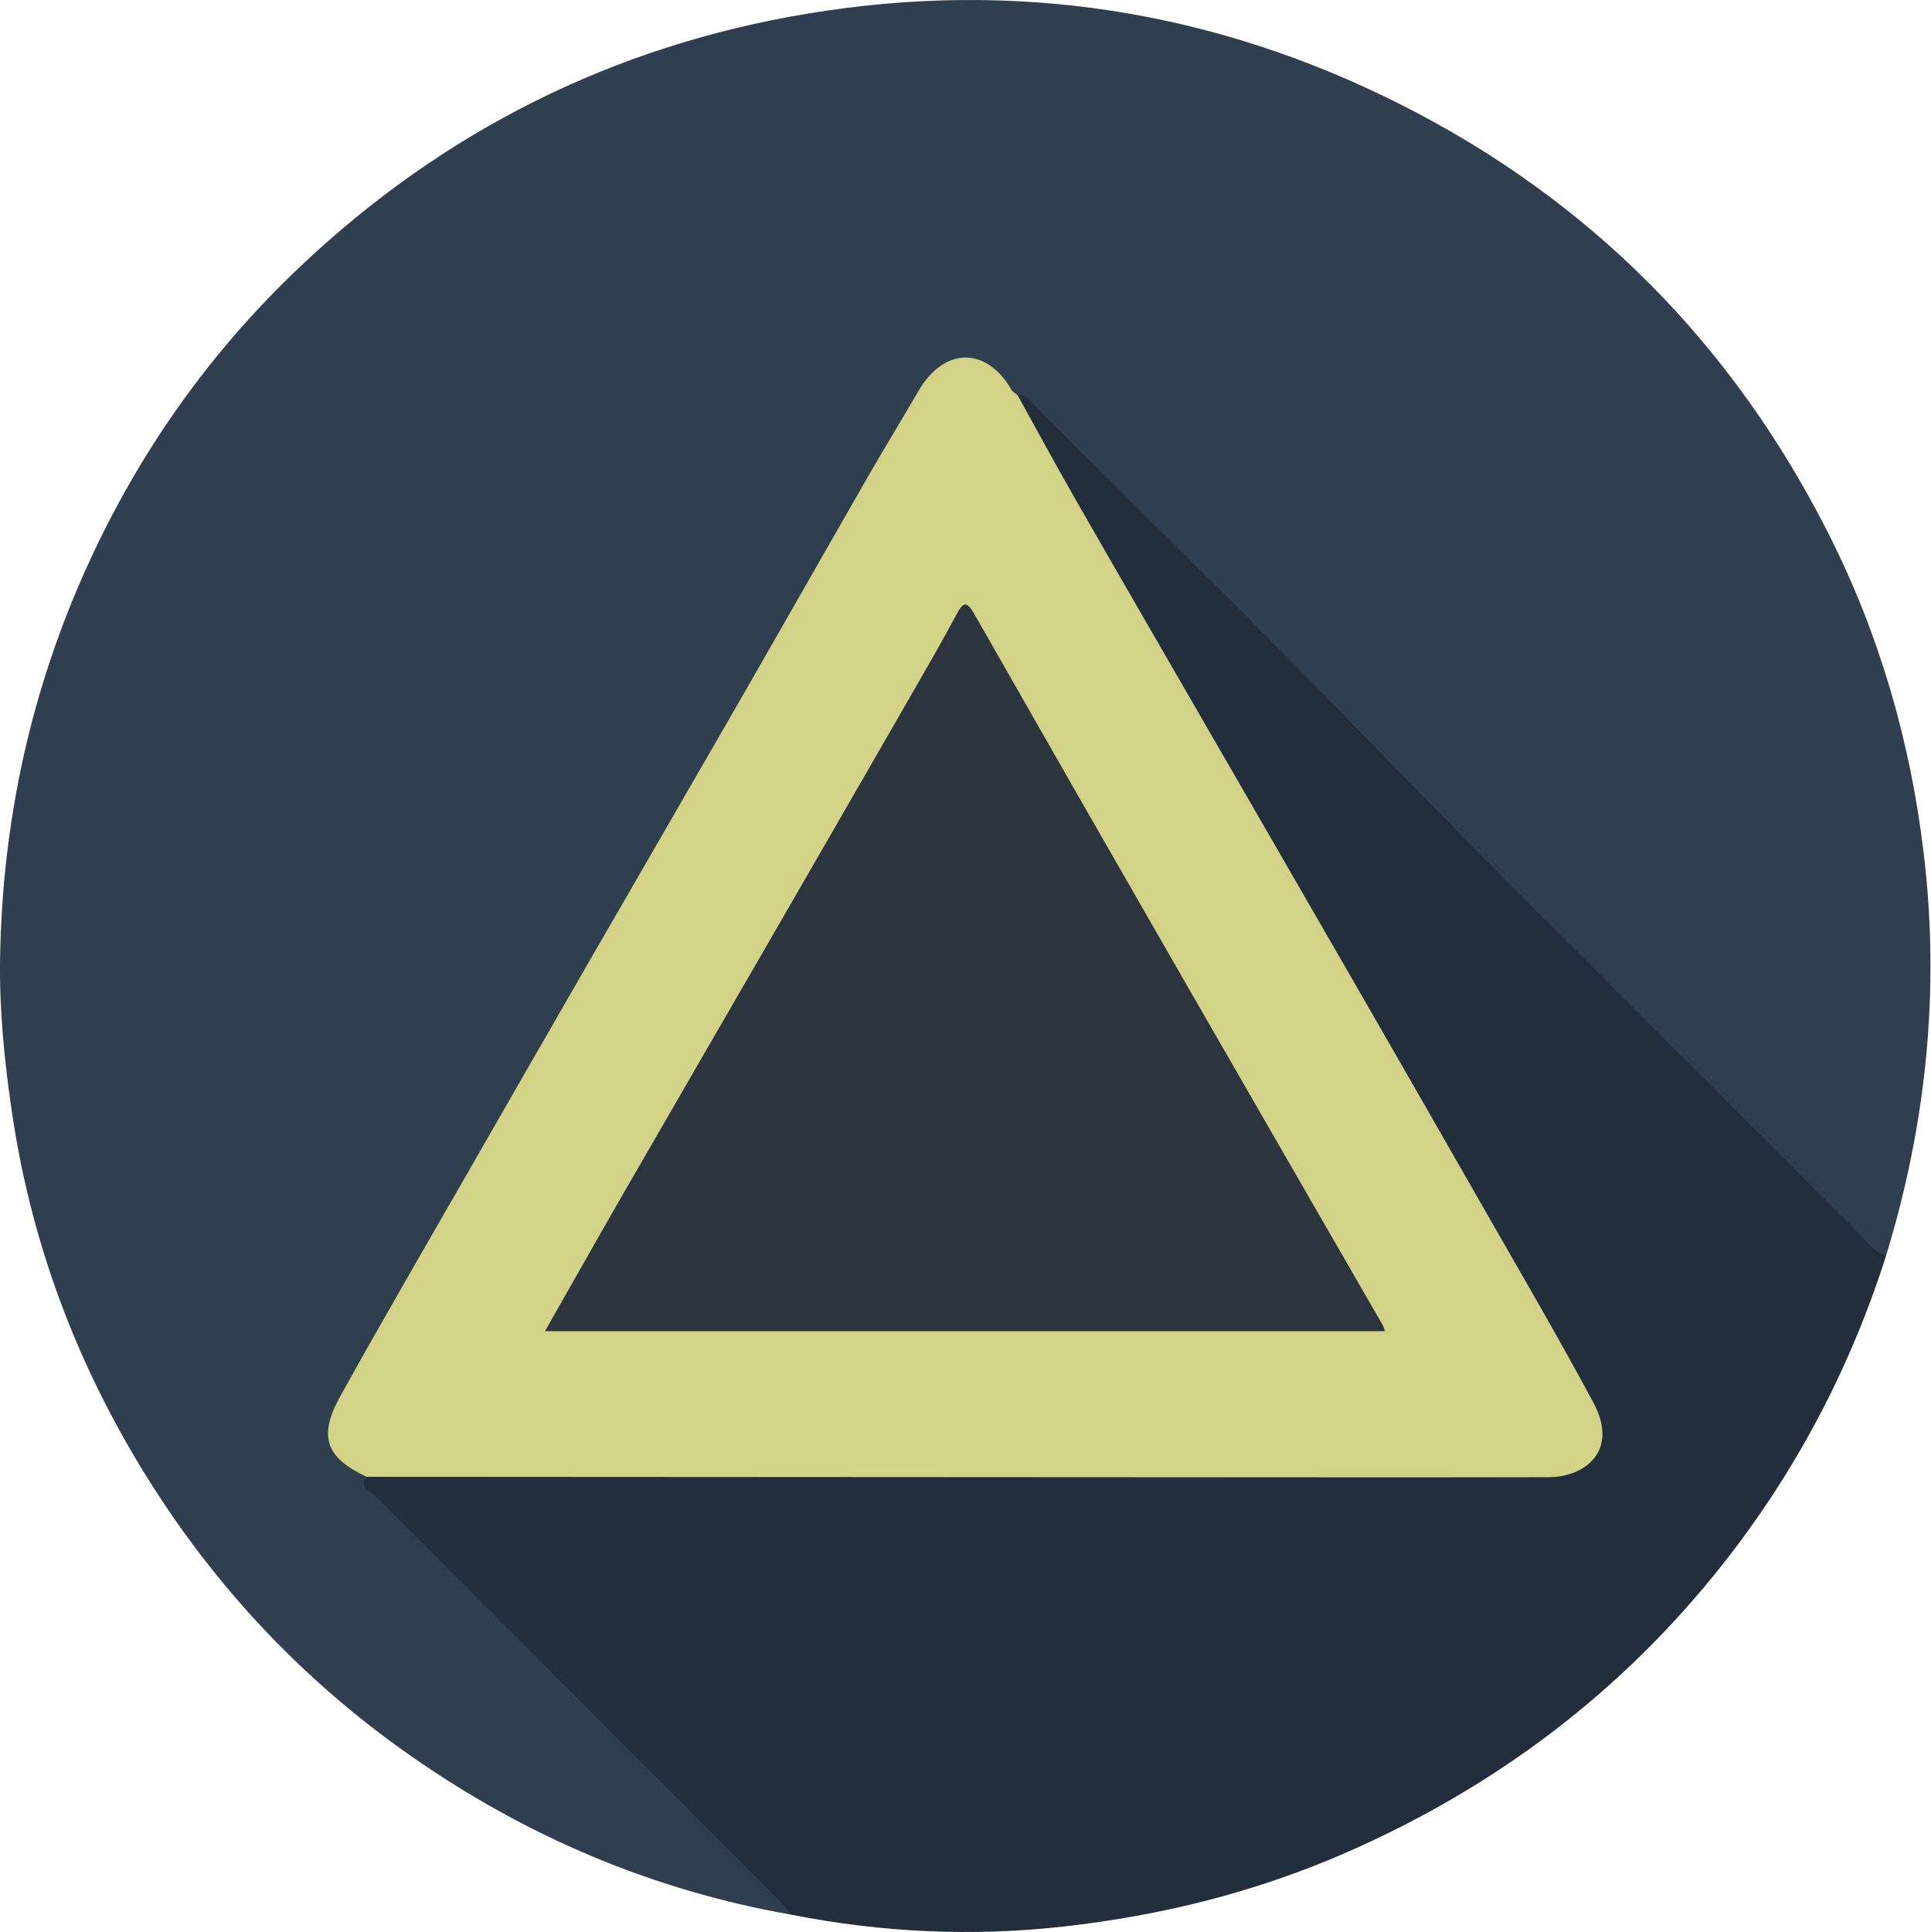
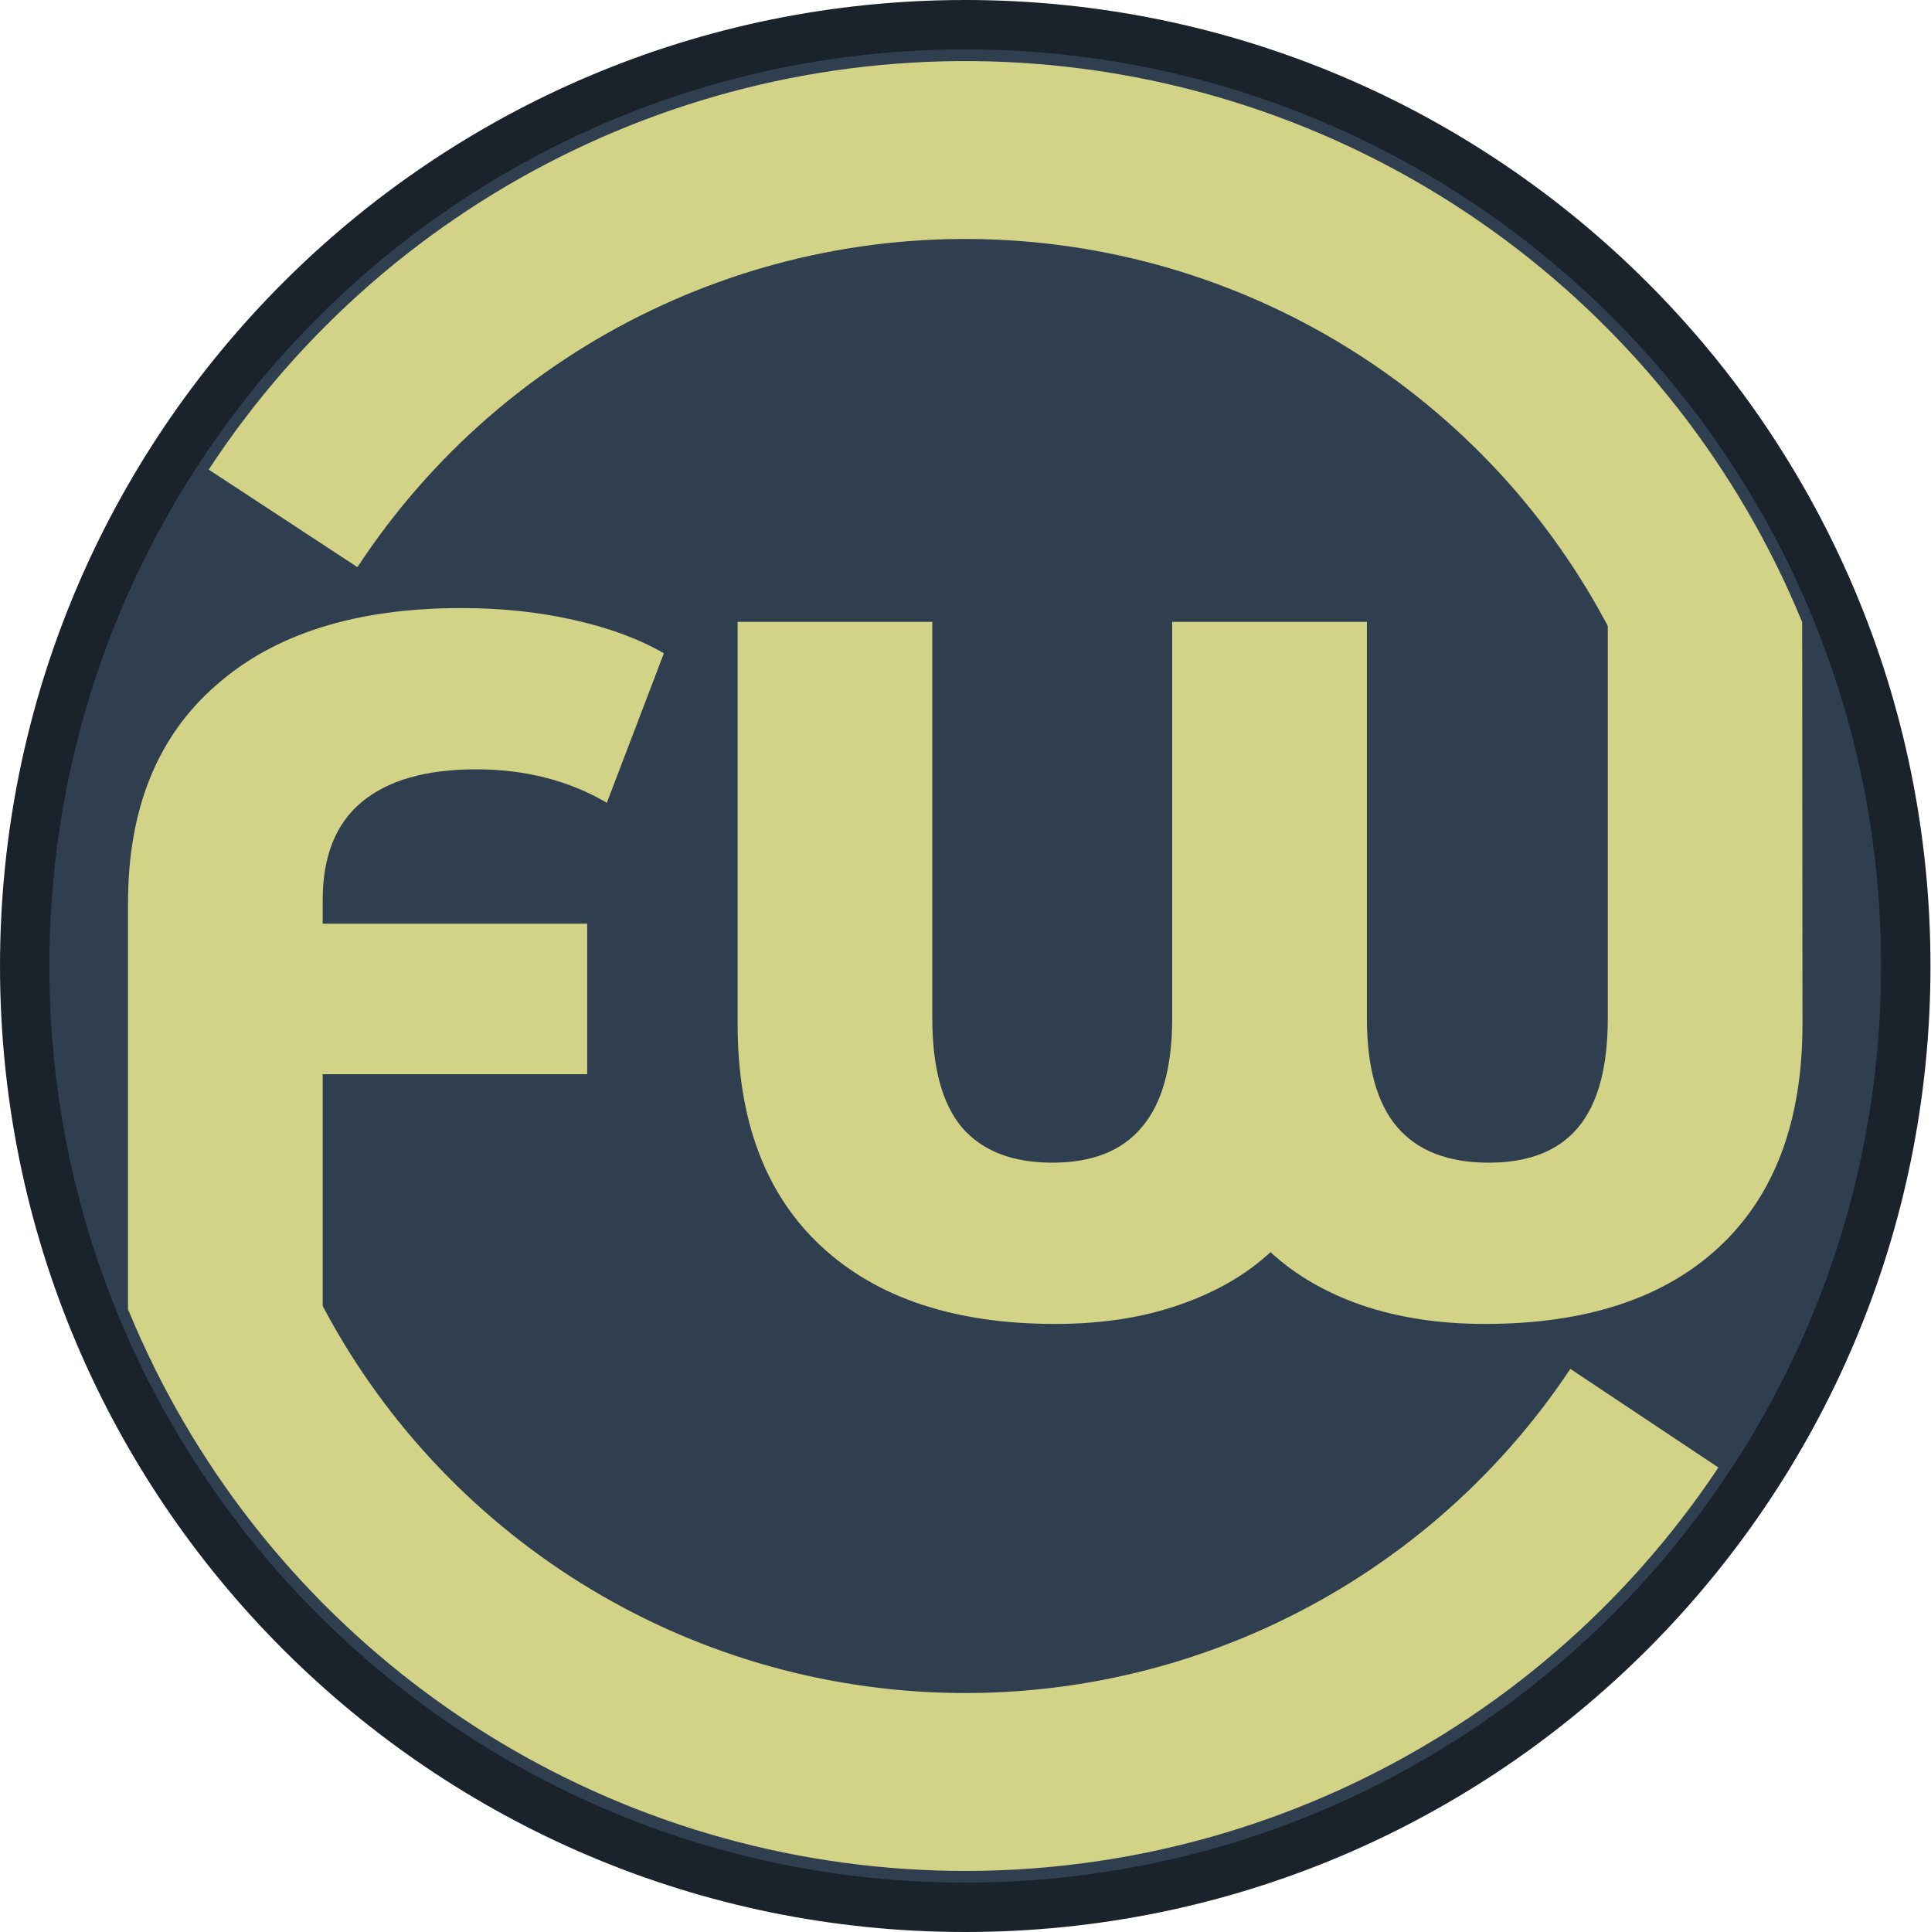
- <svg xmlns="http://www.w3.org/2000/svg" width="287.963" height="288.156">
-   <path fill-rule="evenodd" clip-rule="evenodd" fill="#303F50" d="M118.131 285.592c-20.791-3.637-39.736-11.707-56.992-23.798-15.905-11.145-28.963-25.02-39.225-41.482-10.478-16.81-17.308-34.998-20.167-54.646C.654 158.151-.108 150.622.011 143.02c.322-20.521 4.59-40.141 13.125-58.851 7.683-16.843 18.198-31.676 31.598-44.366C66.12 19.55 91.444 6.839 120.497 2.027c30.88-5.115 60.504-.53 88.43 13.553 28.35 14.299 49.68 35.904 63.949 64.26 7.498 14.9 12.078 30.733 14.074 47.381 2.451 20.458.4 40.389-5.592 60.006-1.016.946-1.969.688-2.918-.121-.914-.778-1.764-1.625-2.609-2.473-23.082-23.111-46.438-45.955-69.193-69.384-16.145-16.624-32.709-32.821-48.936-49.358-.982-1-2.025-1.993-2.734-3.159-.98-1.608-2.266-2.5-4.065-2.781-1.079-.619-1.621-1.744-2.443-2.608-2.939-3.093-6.182-3.029-9.005.211-.922 1.058-1.65 2.255-2.355 3.467-13.67 23.489-27.121 47.104-40.702 70.644-14.331 24.839-28.558 49.735-42.932 74.549-.601 1.038-1.131 2.116-1.635 3.205-1.988 4.299-1.403 6.382 2.55 9.086.425.291.767.632.985 1.095.145.902.525 1.6 1.224 2.287 19.89 19.55 39.499 39.381 59.207 59.113 1.19 1.192 3.493 2.095 2.334 4.592z" />
-   <path fill-rule="evenodd" clip-rule="evenodd" fill="#222E3B" d="M118.131 285.592c-.937-1.033-1.831-2.108-2.816-3.095-19.767-19.781-39.553-39.545-59.283-59.363-.696-.699-2.558-1.155-1.363-2.871.643-1.319 1.896-1.321 3.089-1.396 1.696-.106 3.397-.06 5.096-.06 54.372-.003 108.742-.001 163.113-.004 1.6 0 3.201.064 4.797-.066 5.621-.464 7.807-4.034 5.455-9.142-1.797-3.904-4.135-7.529-6.273-11.255-21.133-36.834-42.393-73.595-63.531-110.426-4.824-8.406-9.705-16.78-14.44-25.237-.664-1.187-1.652-2.418-.188-3.74 1.389-.264 1.902.942 2.626 1.666 16.471 16.434 33.143 32.676 49.313 49.402 24.361 25.198 49.486 49.629 74.113 74.557 1.035 1.049 1.914 2.35 3.52 2.666-5.387 16.923-13.533 32.388-24.568 46.309-14.992 18.913-33.691 32.971-55.762 42.675-13.563 5.964-27.752 9.495-42.404 11.133-13.56 1.517-27.085.891-40.494-1.753z" />
-   <path fill-rule="evenodd" clip-rule="evenodd" fill="#D3D388" d="M151.787 58.937c2.814 5.074 5.57 10.182 8.451 15.216 6.373 11.132 12.807 22.229 19.219 33.337 7.254 12.563 14.521 25.118 21.76 37.688 6.549 11.369 13.09 22.742 19.594 34.136 5.674 9.938 11.467 19.815 16.879 29.896 3.852 7.174-1.27 11.102-6.658 11.11-8.299.013-16.596.029-24.895.025-50.488-.025-100.978-.056-151.466-.084-6.06-2.855-7.255-5.995-3.907-12.024 6.504-11.712 13.251-23.29 19.915-34.914a13756.536 13756.536 0 0 1 17.544-30.512c7.237-12.55 14.513-25.078 21.736-37.636 6.585-11.448 13.105-22.933 19.687-34.382 2.407-4.187 4.938-8.302 7.359-12.481 3.802-6.564 10.15-6.67 13.894-.141.183.321.586.514.888.766z" />
-   <path fill-rule="evenodd" clip-rule="evenodd" fill="#2C353F" d="M206.599 198.545H81.293c3.948-6.938 7.748-13.684 11.612-20.392 7.174-12.453 14.393-24.879 21.581-37.324a25762.04 25762.04 0 0 0 21.978-38.121c2.112-3.67 4.231-7.339 6.22-11.076.994-1.869 1.524-2.024 2.654-.041a15113.07 15113.07 0 0 0 31.108 54.332c9.908 17.237 19.859 34.449 29.785 51.675.135.236.202.513.368.947z" />
+ <svg xmlns="http://www.w3.org/2000/svg" width="287.963" height="288.156" version="1.1" id="svg10">
+   <defs id="defs14" />
+   <ellipse style="fill:#303f50;fill-opacity:1;stroke:#1a232c;stroke-width:7.368;stroke-miterlimit:4;stroke-dasharray:none;stroke-opacity:1" id="path4531" cx="143.982" cy="144.078" rx="140.297" ry="140.394" />
+   <g aria-label="FW" style="font-style:normal;font-variant:normal;font-weight:800;font-stretch:normal;font-size:146.667px;line-height:1.25;font-family:'Montserrat Alternates';-inkscape-font-specification:'Montserrat Alternates Ultra-Bold';letter-spacing:0px;word-spacing:0px;fill:#d3d388;fill-opacity:1;stroke:none;stroke-opacity:1" id="text4529" />
+   <g id="g4567">
+     <path id="path4537" d="M 245.285,211.524 A 121.702,121.702 0 0 1 131.979,265.187 121.702,121.702 0 0 1 31.41,190.327" style="fill:none;fill-opacity:1;stroke:#d3d388;stroke-width:26.532;stroke-miterlimit:4;stroke-dasharray:none;stroke-opacity:1" />
+     <path id="path4556" style="font-style:normal;font-variant:normal;font-weight:800;font-stretch:normal;font-size:146.667px;line-height:1.25;font-family:'Montserrat Alternates';-inkscape-font-specification:'Montserrat Alternates Ultra-Bold';letter-spacing:0px;word-spacing:0px;fill:#d3d388;fill-opacity:1;stroke:none;stroke-opacity:1" d="m 71.015,114.745 q -11.147,0 -17.013,4.84 -5.867,4.84 -5.867,14.667 v 3.52 h 39.453 v 22.44 H 48.135 v 35.2 H 19.095 v -60.72 q 0,-20.973 13.053,-32.413 13.053,-11.587 36.667,-11.587 8.947,0 16.72,1.76 7.92,1.76 13.493,4.987 l -8.507,22.293 q -8.507,-4.987 -19.507,-4.987 z" />
+     <path id="path4558" style="font-style:normal;font-variant:normal;font-weight:800;font-stretch:normal;font-size:146.667px;line-height:1.25;font-family:'Montserrat Alternates';-inkscape-font-specification:'Montserrat Alternates Ultra-Bold';letter-spacing:0px;word-spacing:0px;fill:#d3d388;fill-opacity:1;stroke:none;stroke-opacity:1" d="m 268.824,92.79 0.044,59.941 c 0.011,14.471 -4.156,25.569 -12.467,33.293 -8.213,7.627 -19.849,11.44 -34.907,11.44 -6.747,0 -12.858,-0.929 -18.333,-2.787 -5.378,-1.858 -9.924,-4.498 -13.64,-7.92 -3.716,3.422 -8.311,6.062 -13.787,7.92 -5.378,1.858 -11.489,2.787 -18.333,2.787 -14.96,0 -26.596,-3.862 -34.907,-11.587 -8.311,-7.724 -12.467,-18.773 -12.467,-33.147 V 92.745 h 29.04 v 59.107 c 0,7.333 1.467,12.76 4.4,16.28 3.031,3.52 7.529,5.28 13.493,5.28 5.964,0 10.413,-1.76 13.347,-5.28 3.031,-3.52 4.547,-8.947 4.547,-16.28 V 92.745 h 29.04 v 59.107 c 0,7.333 1.516,12.76 4.547,16.28 3.031,3.52 7.578,5.28 13.64,5.28 5.964,0 10.413,-1.76 13.347,-5.28 2.933,-3.52 4.4,-8.947 4.4,-16.28 V 92.745 Z" />
+     <path id="path4537-3" d="M 42.226,77.315 A 121.702,121.702 0 0 1 155.582,22.93 121.702,121.702 0 0 1 256.558,97.839" style="fill:none;fill-opacity:1;stroke:#d3d388;stroke-width:26.532;stroke-miterlimit:4;stroke-dasharray:none;stroke-opacity:1" />
+   </g>
</svg>
